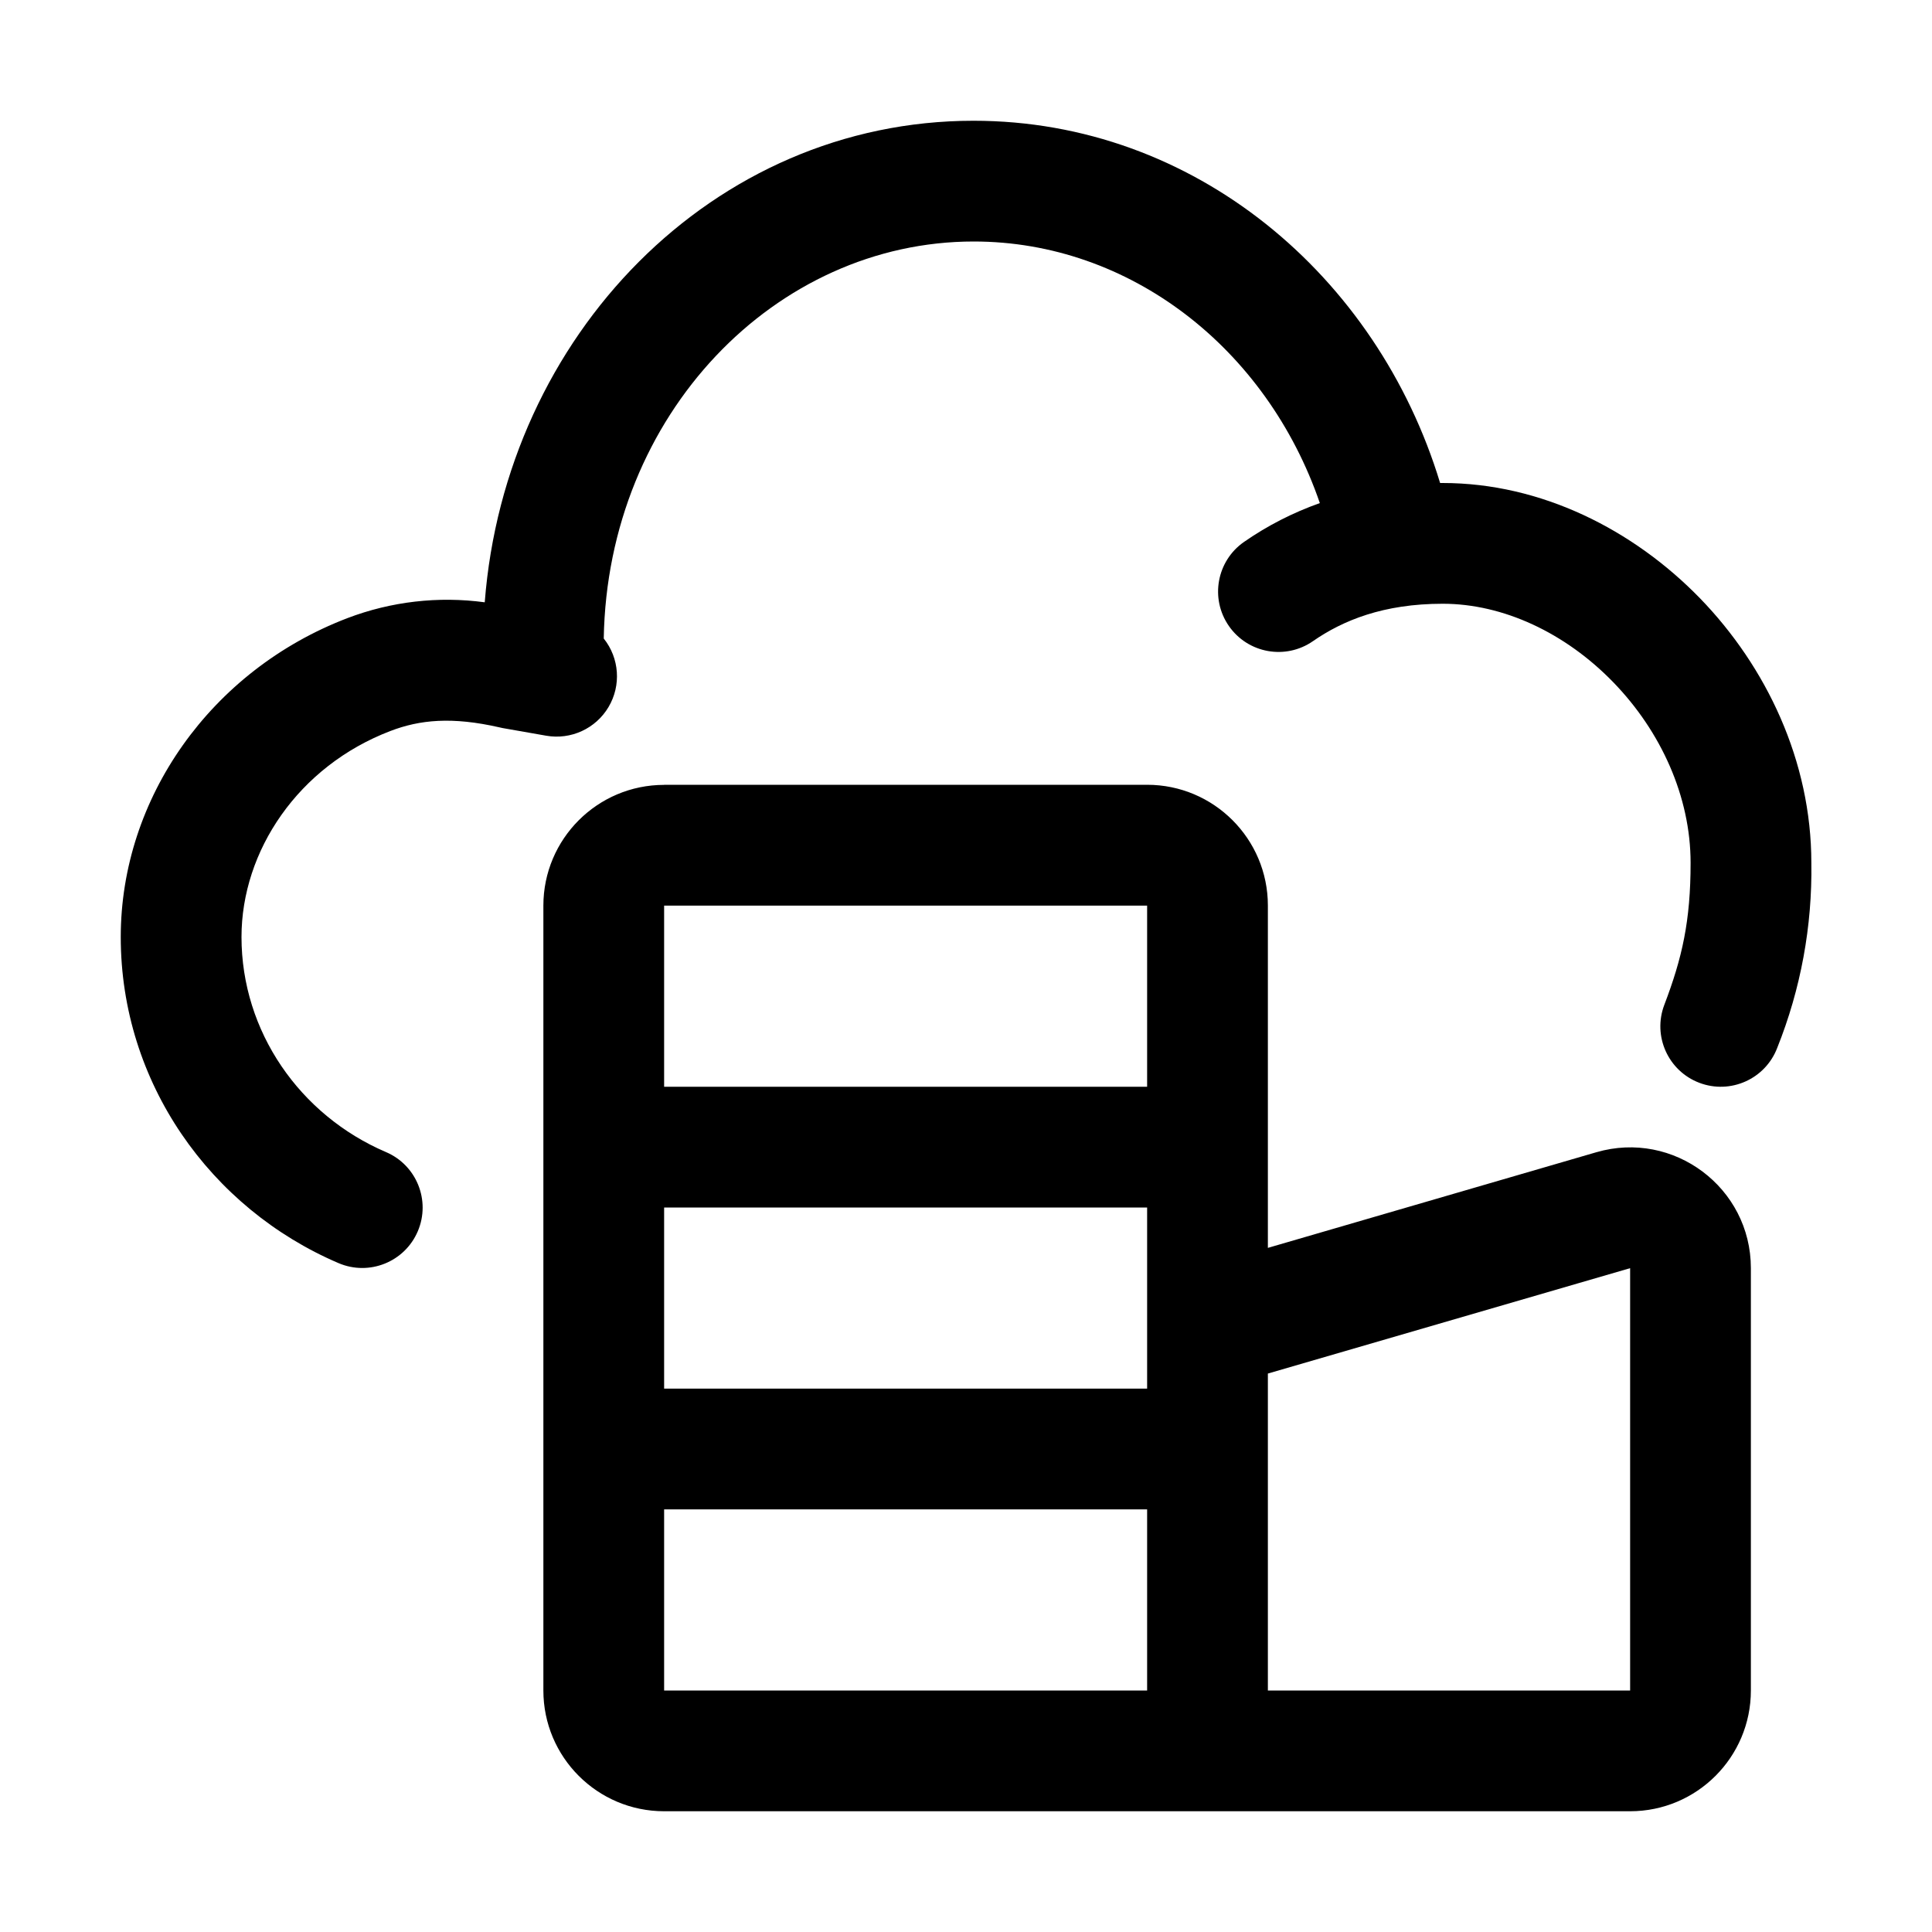
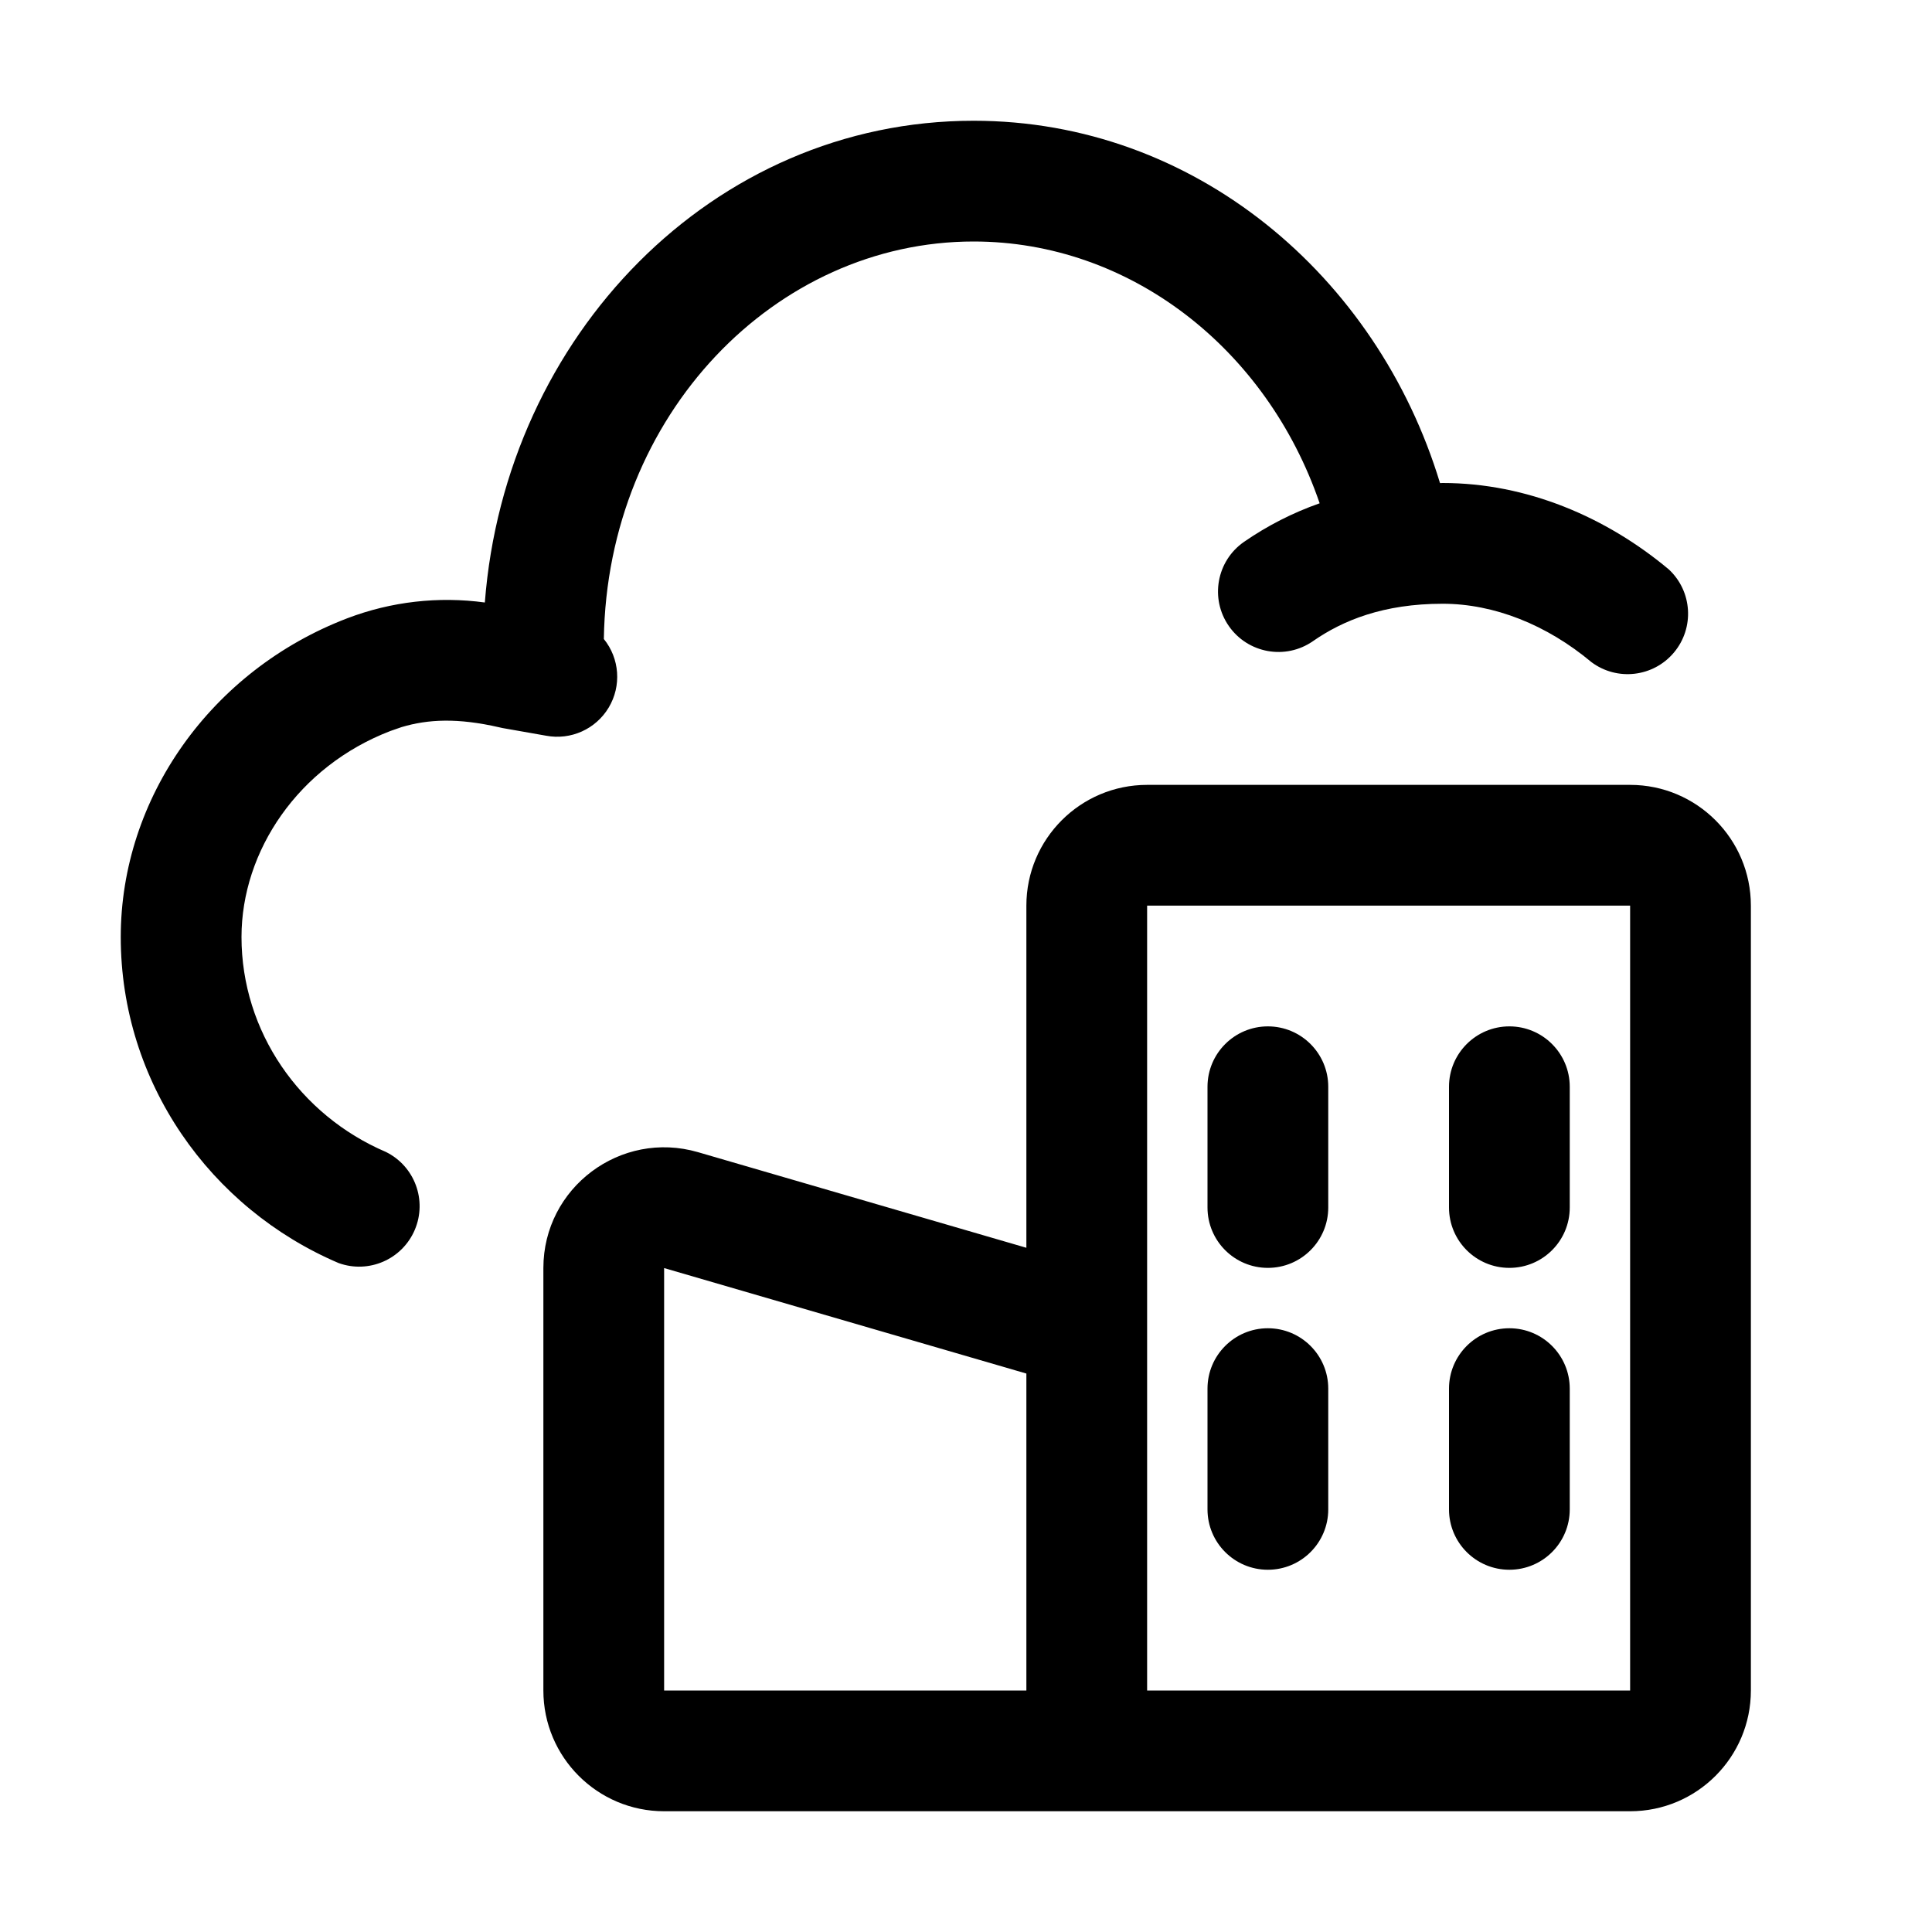
<svg xmlns="http://www.w3.org/2000/svg" width="20" height="20" fill="currentColor" viewBox="0 0 20 20">
-   <path fill-rule="evenodd" d="M6.25 6.61c.039-2.321 1.78-4.11 3.83-4.11 1.615 0 3.032 1.104 3.583 2.708a3.298 3.298 0 0 0-.785.402.625.625 0 0 0 .714 1.027c.31-.215.73-.387 1.343-.387.626 0 1.269.301 1.765.812.495.51.801 1.186.801 1.87 0 .602-.087.984-.272 1.47a.625.625 0 0 0 1.169.445 4.945 4.945 0 0 0 .353-1.915c0-1.053-.465-2.03-1.154-2.74C16.908 5.484 15.956 5 14.934 5h-.026c-.652-2.148-2.544-3.75-4.83-3.75-2.703 0-4.848 2.231-5.06 4.985a2.902 2.902 0 0 0-1.422.164C2.182 6.94 1.25 8.264 1.25 9.7c0 1.505.926 2.808 2.255 3.376a.625.625 0 0 0 .49-1.15C3.103 11.544 2.5 10.677 2.5 9.7c0-.891.587-1.768 1.542-2.133.303-.116.636-.15 1.13-.037l.032.007.45.079A.625.625 0 0 0 6.25 6.61Zm.625 1.515c-.69 0-1.25.56-1.25 1.25V17.5c0 .69.56 1.25 1.25 1.25h10c.69 0 1.25-.56 1.25-1.25v-4.372c0-.833-.8-1.433-1.6-1.2l-3.4.99V9.374c0-.69-.56-1.25-1.25-1.25h-5Zm6.25 6.094V17.5h3.75v-4.372l-3.75 1.091Zm-1.25-.938V12.5h-5v1.875h5v-1.094Zm0 2.344h-5V17.5h5v-1.875Zm0-6.25v1.875h-5V9.375h5Z" clip-rule="evenodd" />
+   <path d="M16.875 8.125c.69 0 1.25.56 1.25 1.25V17.5c0 .69-.56 1.25-1.25 1.25h-10c-.69 0-1.25-.56-1.25-1.25v-4.373c0-.833.8-1.432 1.6-1.2l3.4.99V9.375c0-.69.56-1.25 1.25-1.25h5Zm-10 9.375h3.75v-3.281l-3.75-1.092V17.5Zm5 0h5V9.375h-5V17.5Zm1.25-3.75c.345 0 .625.28.625.625v1.25a.625.625 0 1 1-1.25 0v-1.25c0-.345.28-.625.625-.625Zm2.5 0c.345 0 .625.28.625.625v1.25a.625.625 0 1 1-1.25 0v-1.25c0-.345.28-.625.625-.625Zm-5.546-12.5c2.285 0 4.176 1.602 4.828 3.751L14.935 5c.872 0 1.695.354 2.341.895a.626.626 0 0 1-.802.959c-.46-.385-1.006-.604-1.54-.604-.612 0-1.033.172-1.342.387a.625.625 0 0 1-.715-1.027 3.3 3.3 0 0 1 .784-.4c-.55-1.605-1.967-2.71-3.582-2.71-2.05 0-3.793 1.79-3.828 4.115a.621.621 0 0 1-.598 1.001l-.449-.079a.656.656 0 0 1-.032-.007c-.433-.1-.741-.085-1.015-.003l-.115.04C3.088 7.933 2.5 8.81 2.5 9.7c0 .977.603 1.844 1.495 2.225a.626.626 0 0 1-.49 1.15C2.176 12.508 1.25 11.204 1.25 9.7c0-1.436.933-2.76 2.346-3.3a2.9 2.9 0 0 1 1.423-.163c.212-2.754 2.355-4.987 5.06-4.987Zm3.046 9.375c.345 0 .625.28.625.625v1.25a.625.625 0 1 1-1.25 0v-1.25c0-.345.28-.625.625-.625Zm2.5 0c.345 0 .625.28.625.625v1.25a.625.625 0 1 1-1.25 0v-1.25c0-.345.28-.625.625-.625Z" />
</svg>
